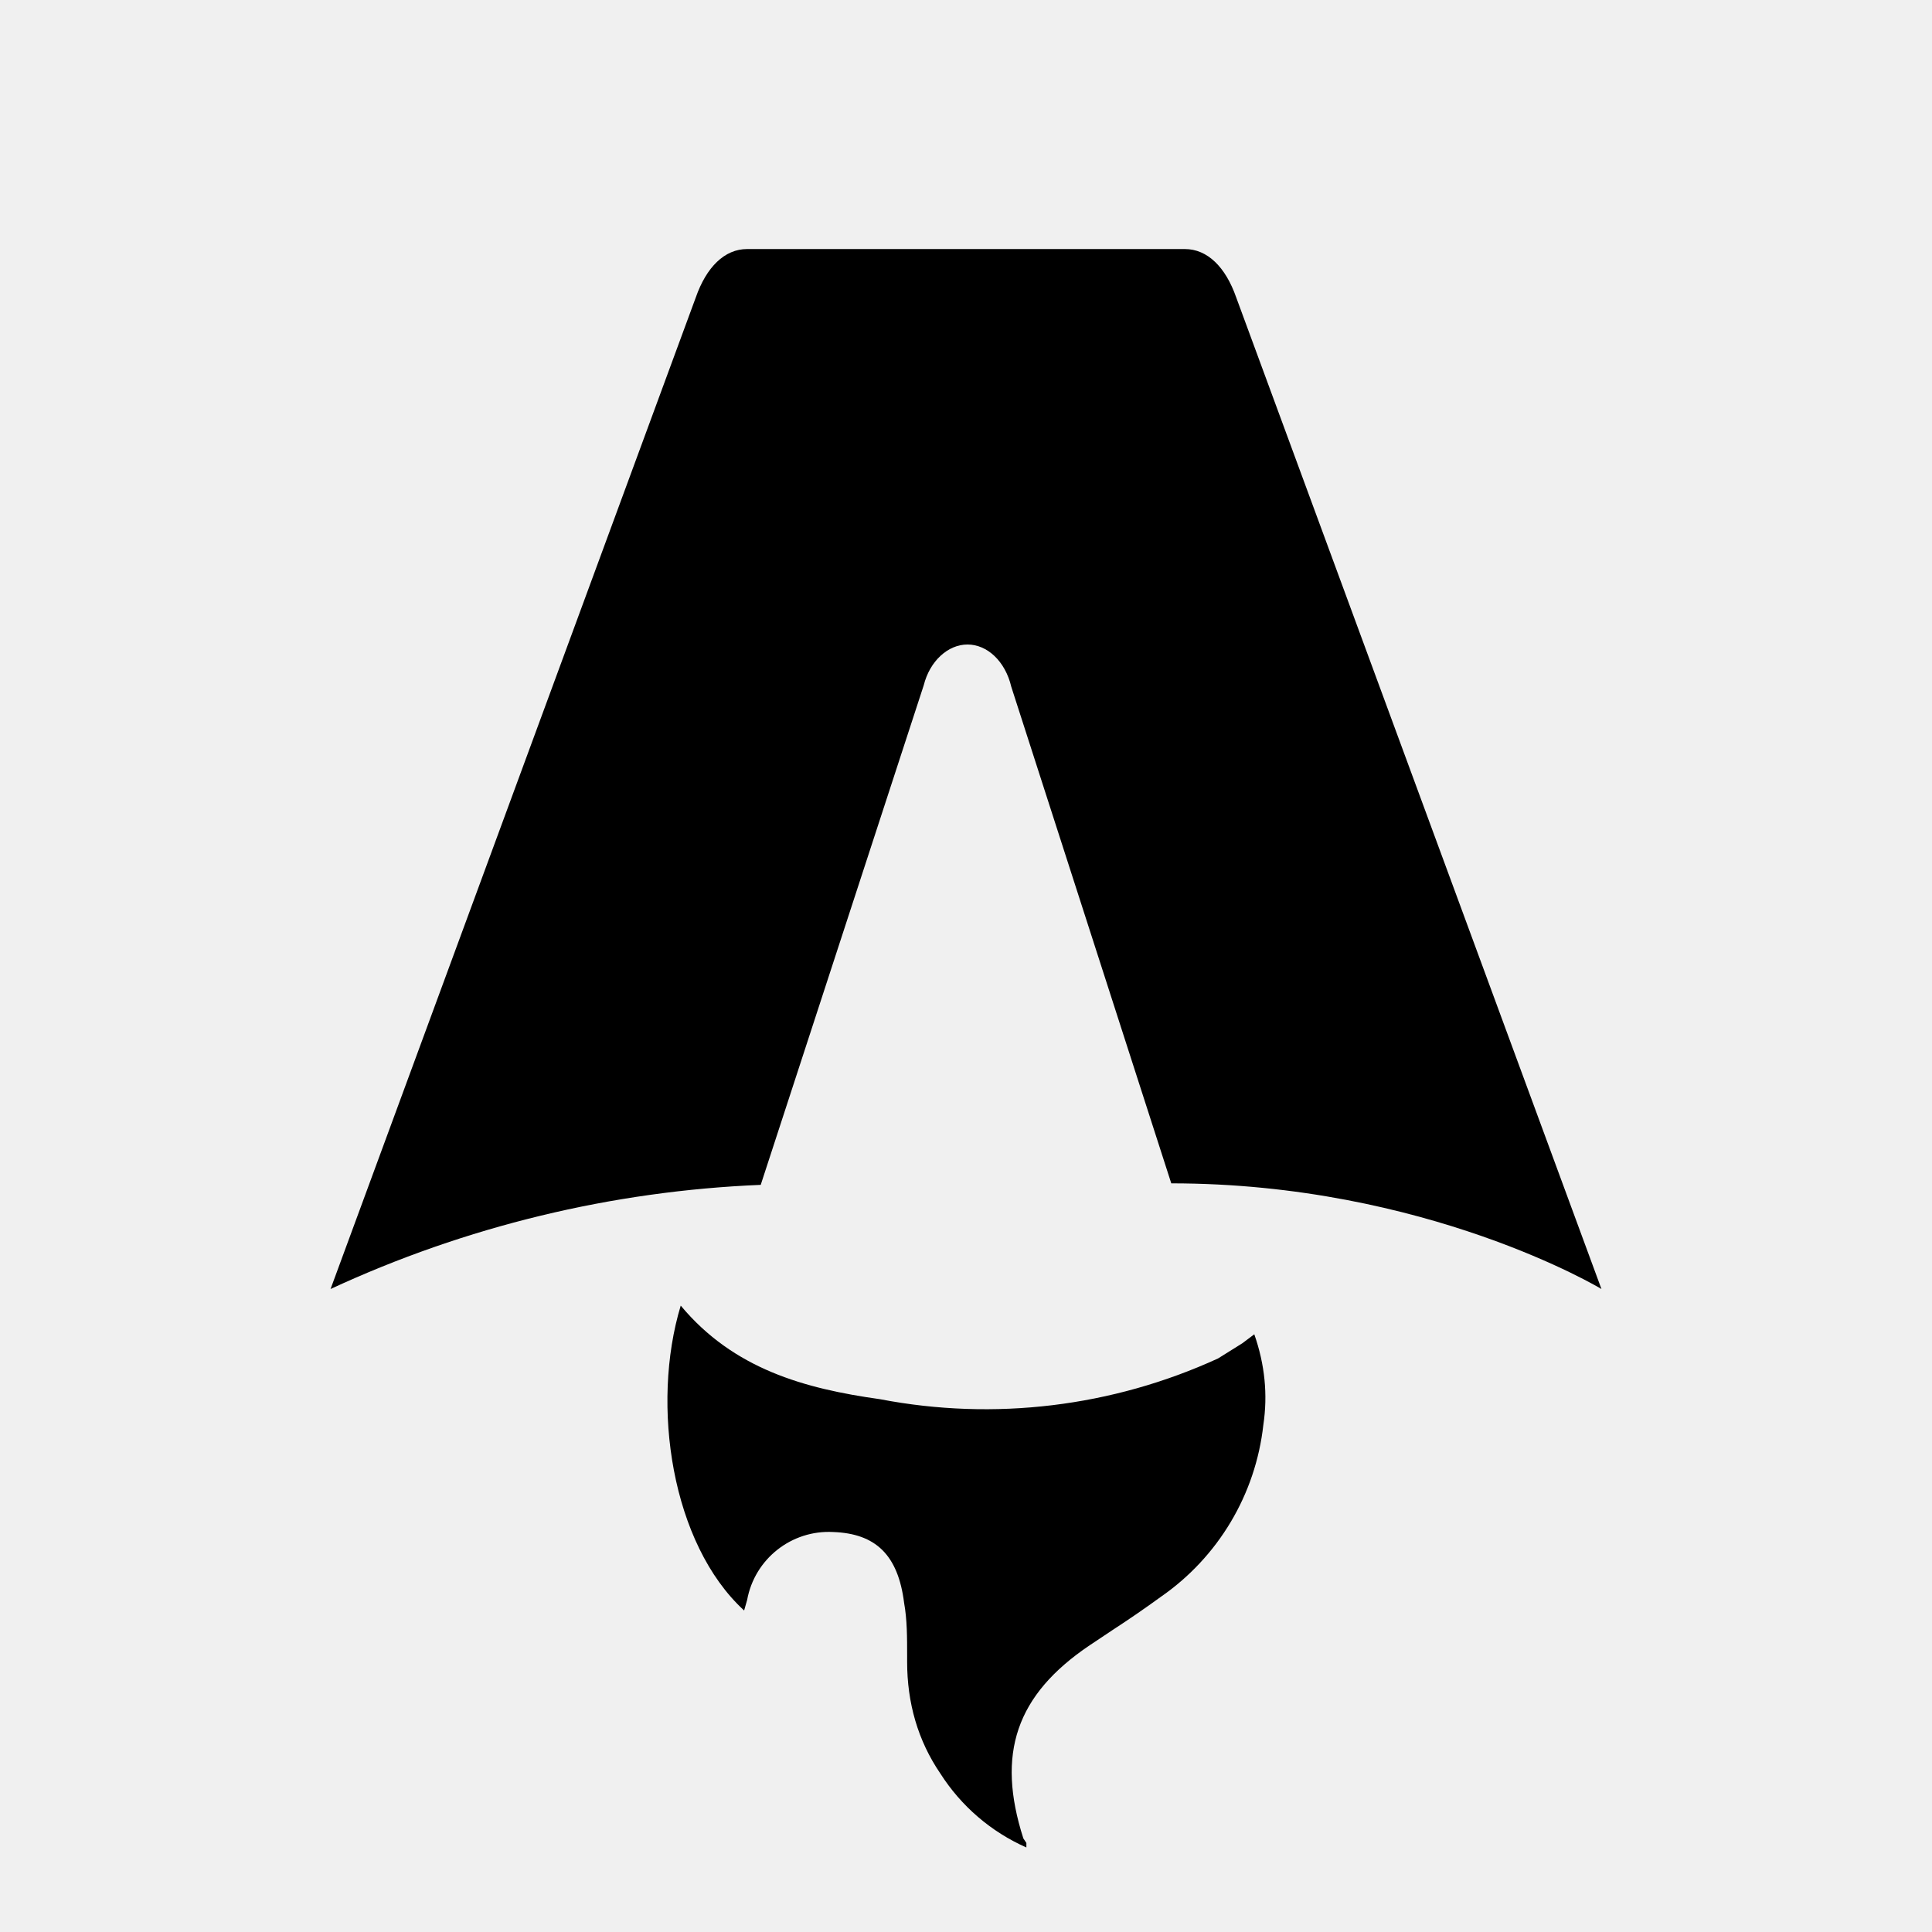
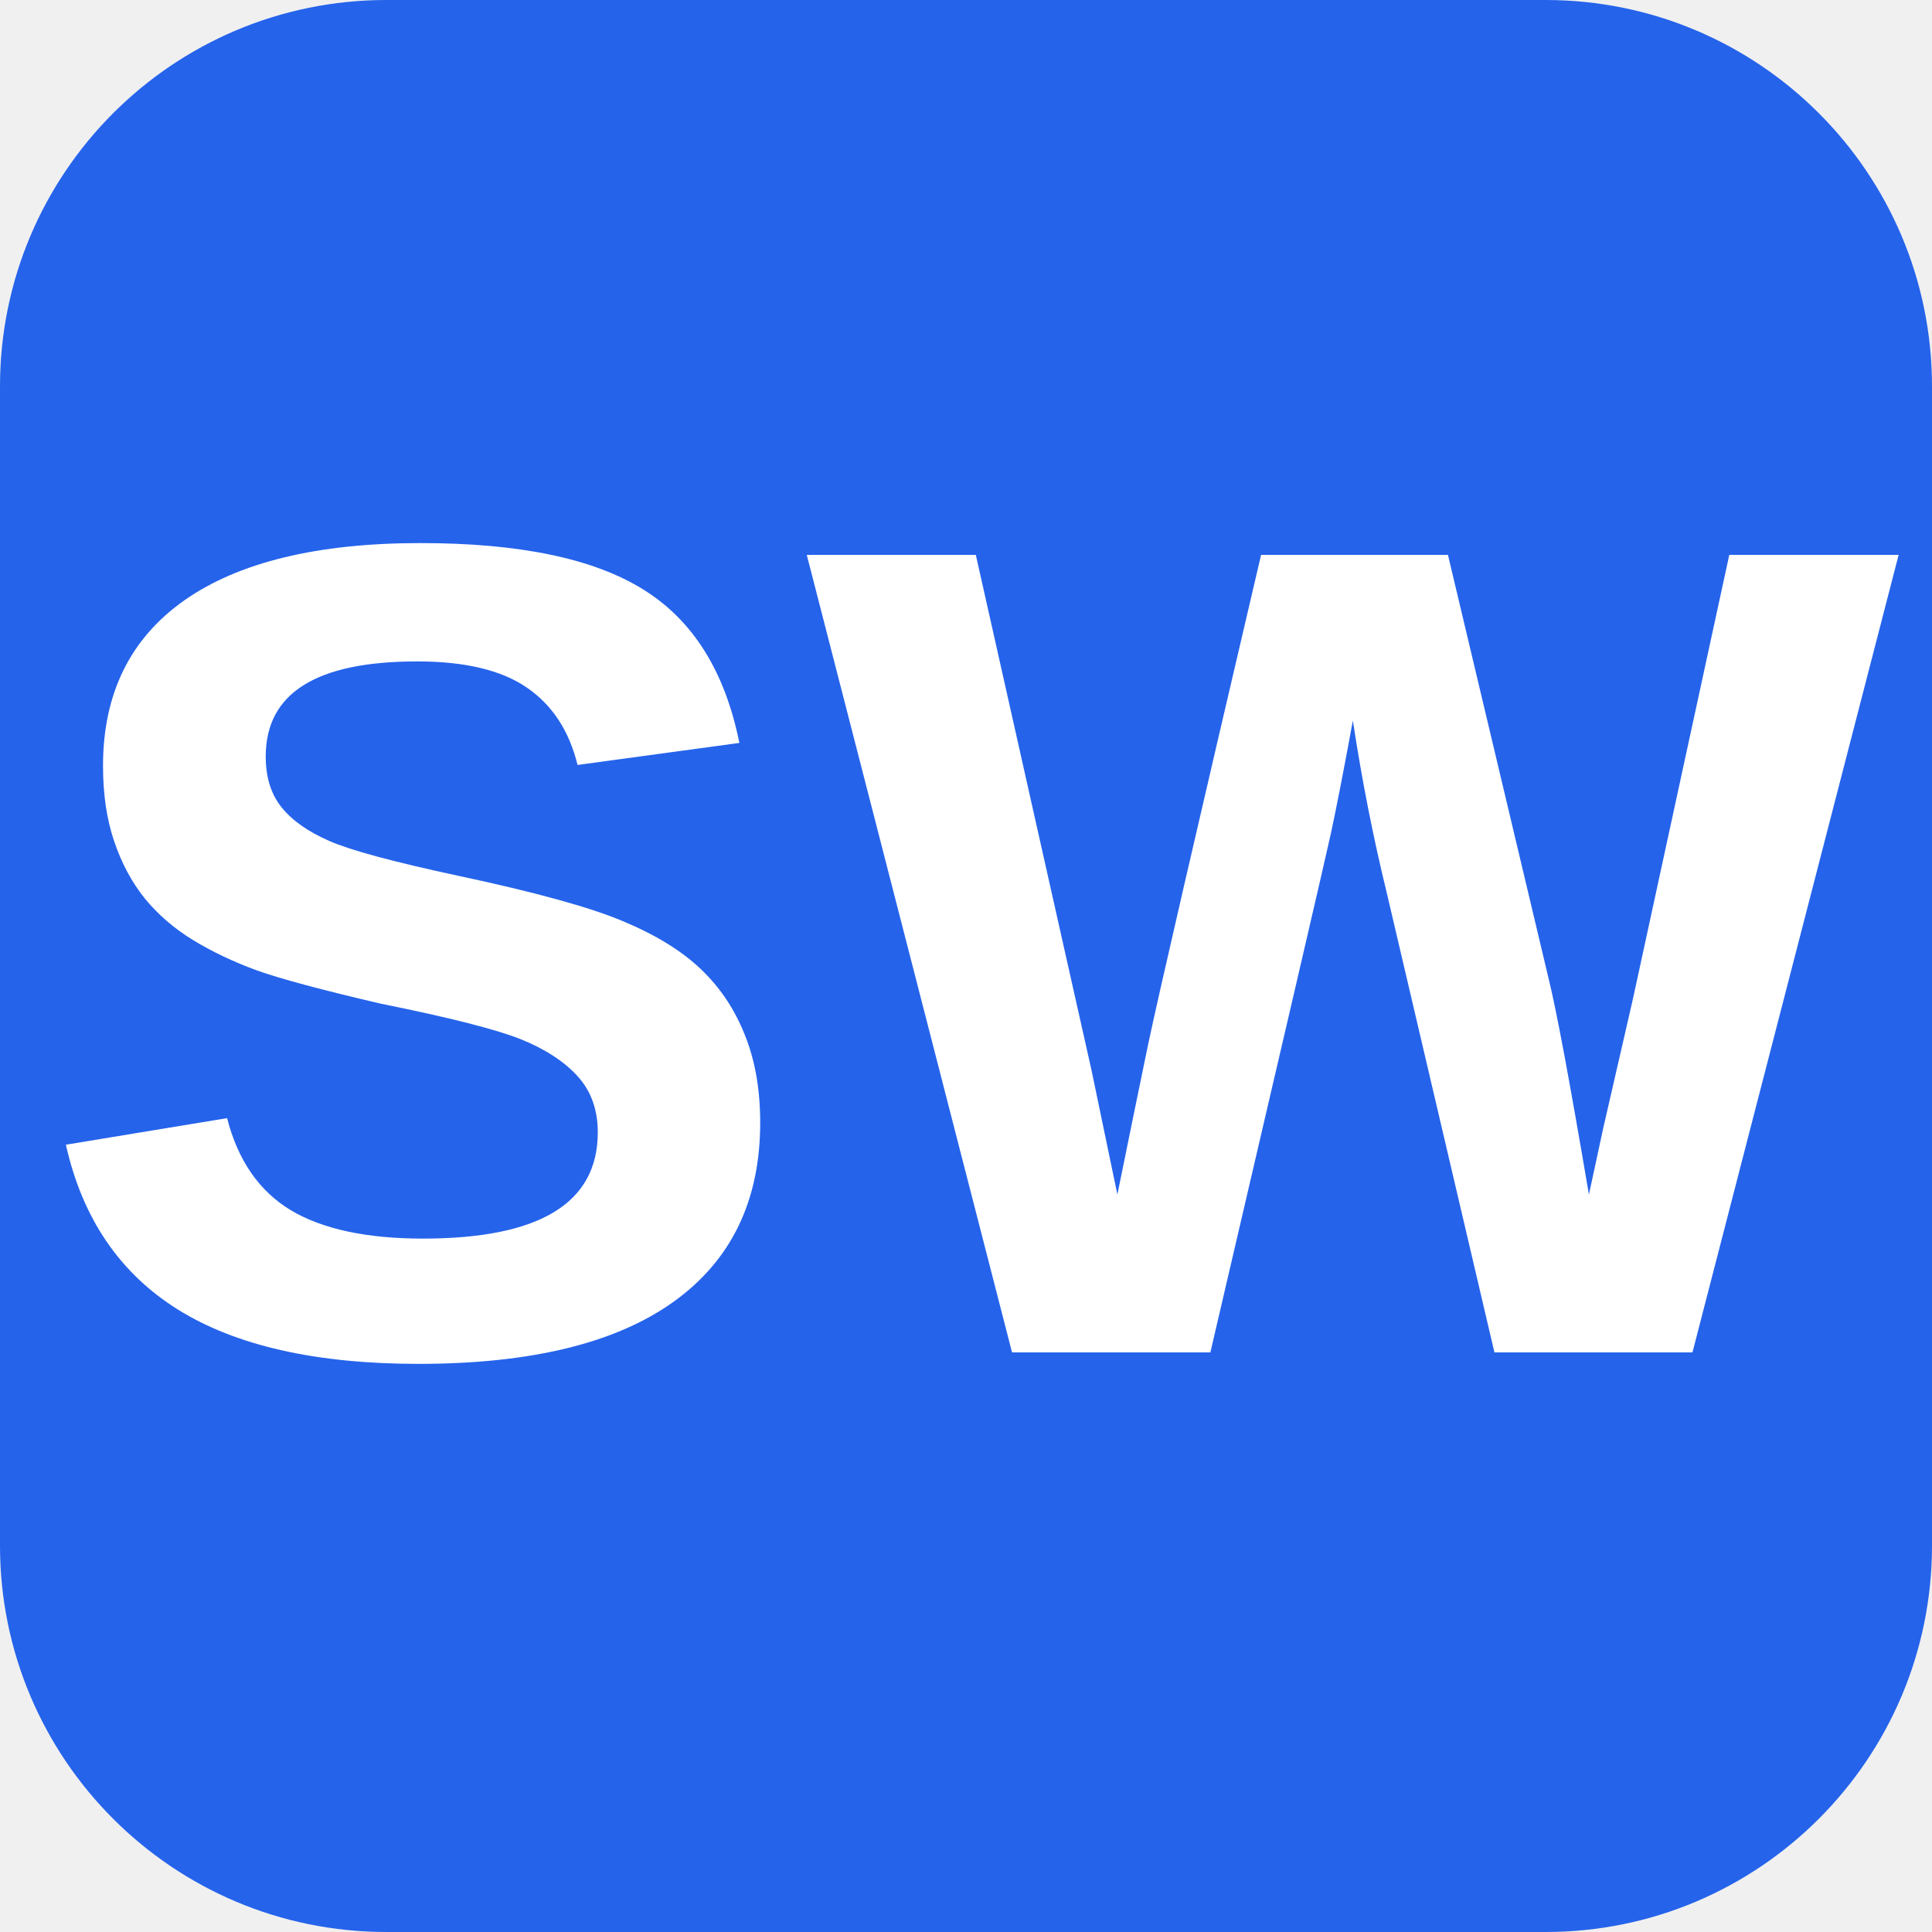
- <svg xmlns="http://www.w3.org/2000/svg" fill="none" viewBox="0 0 128 128">
-   <path d="M50.4 78.5a75.1 75.1 0 0 0-28.5 6.9l24.2-65.7c.7-2 1.9-3.2 3.4-3.2h29c1.5 0 2.7 1.2 3.4 3.2l24.2 65.7s-11.6-7-28.5-7L67 45.5c-.4-1.7-1.6-2.8-2.9-2.8-1.3 0-2.5 1.1-2.9 2.7L50.4 78.5Zm-1.1 28.2Zm-4.2-20.2c-2 6.6-.6 15.8 4.2 20.2a17.5 17.5 0 0 1 .2-.7 5.5 5.5 0 0 1 5.7-4.5c2.8.1 4.3 1.5 4.7 4.7.2 1.1.2 2.3.2 3.5v.4c0 2.7.7 5.2 2.2 7.4a13 13 0 0 0 5.7 4.9v-.3l-.2-.3c-1.8-5.6-.5-9.5 4.4-12.8l1.5-1a73 73 0 0 0 3.2-2.2 16 16 0 0 0 6.8-11.4c.3-2 .1-4-.6-6l-.8.6-1.6 1a37 37 0 0 1-22.4 2.7c-5-.7-9.7-2-13.2-6.2Z" />
-   <style>
-         path { fill: #000; }
-         @media (prefers-color-scheme: dark) {
-             path { fill: #FFF; }
-         }
-     </style>
+ <svg xmlns="http://www.w3.org/2000/svg" viewBox="0 0 100 100">
+   <rect width="100" height="100" rx="20" fill="#2563eb" />
+   <text x="50" y="70" font-family="Arial, sans-serif" font-size="60" font-weight="bold" fill="white" text-anchor="middle">SW</text>
</svg>
